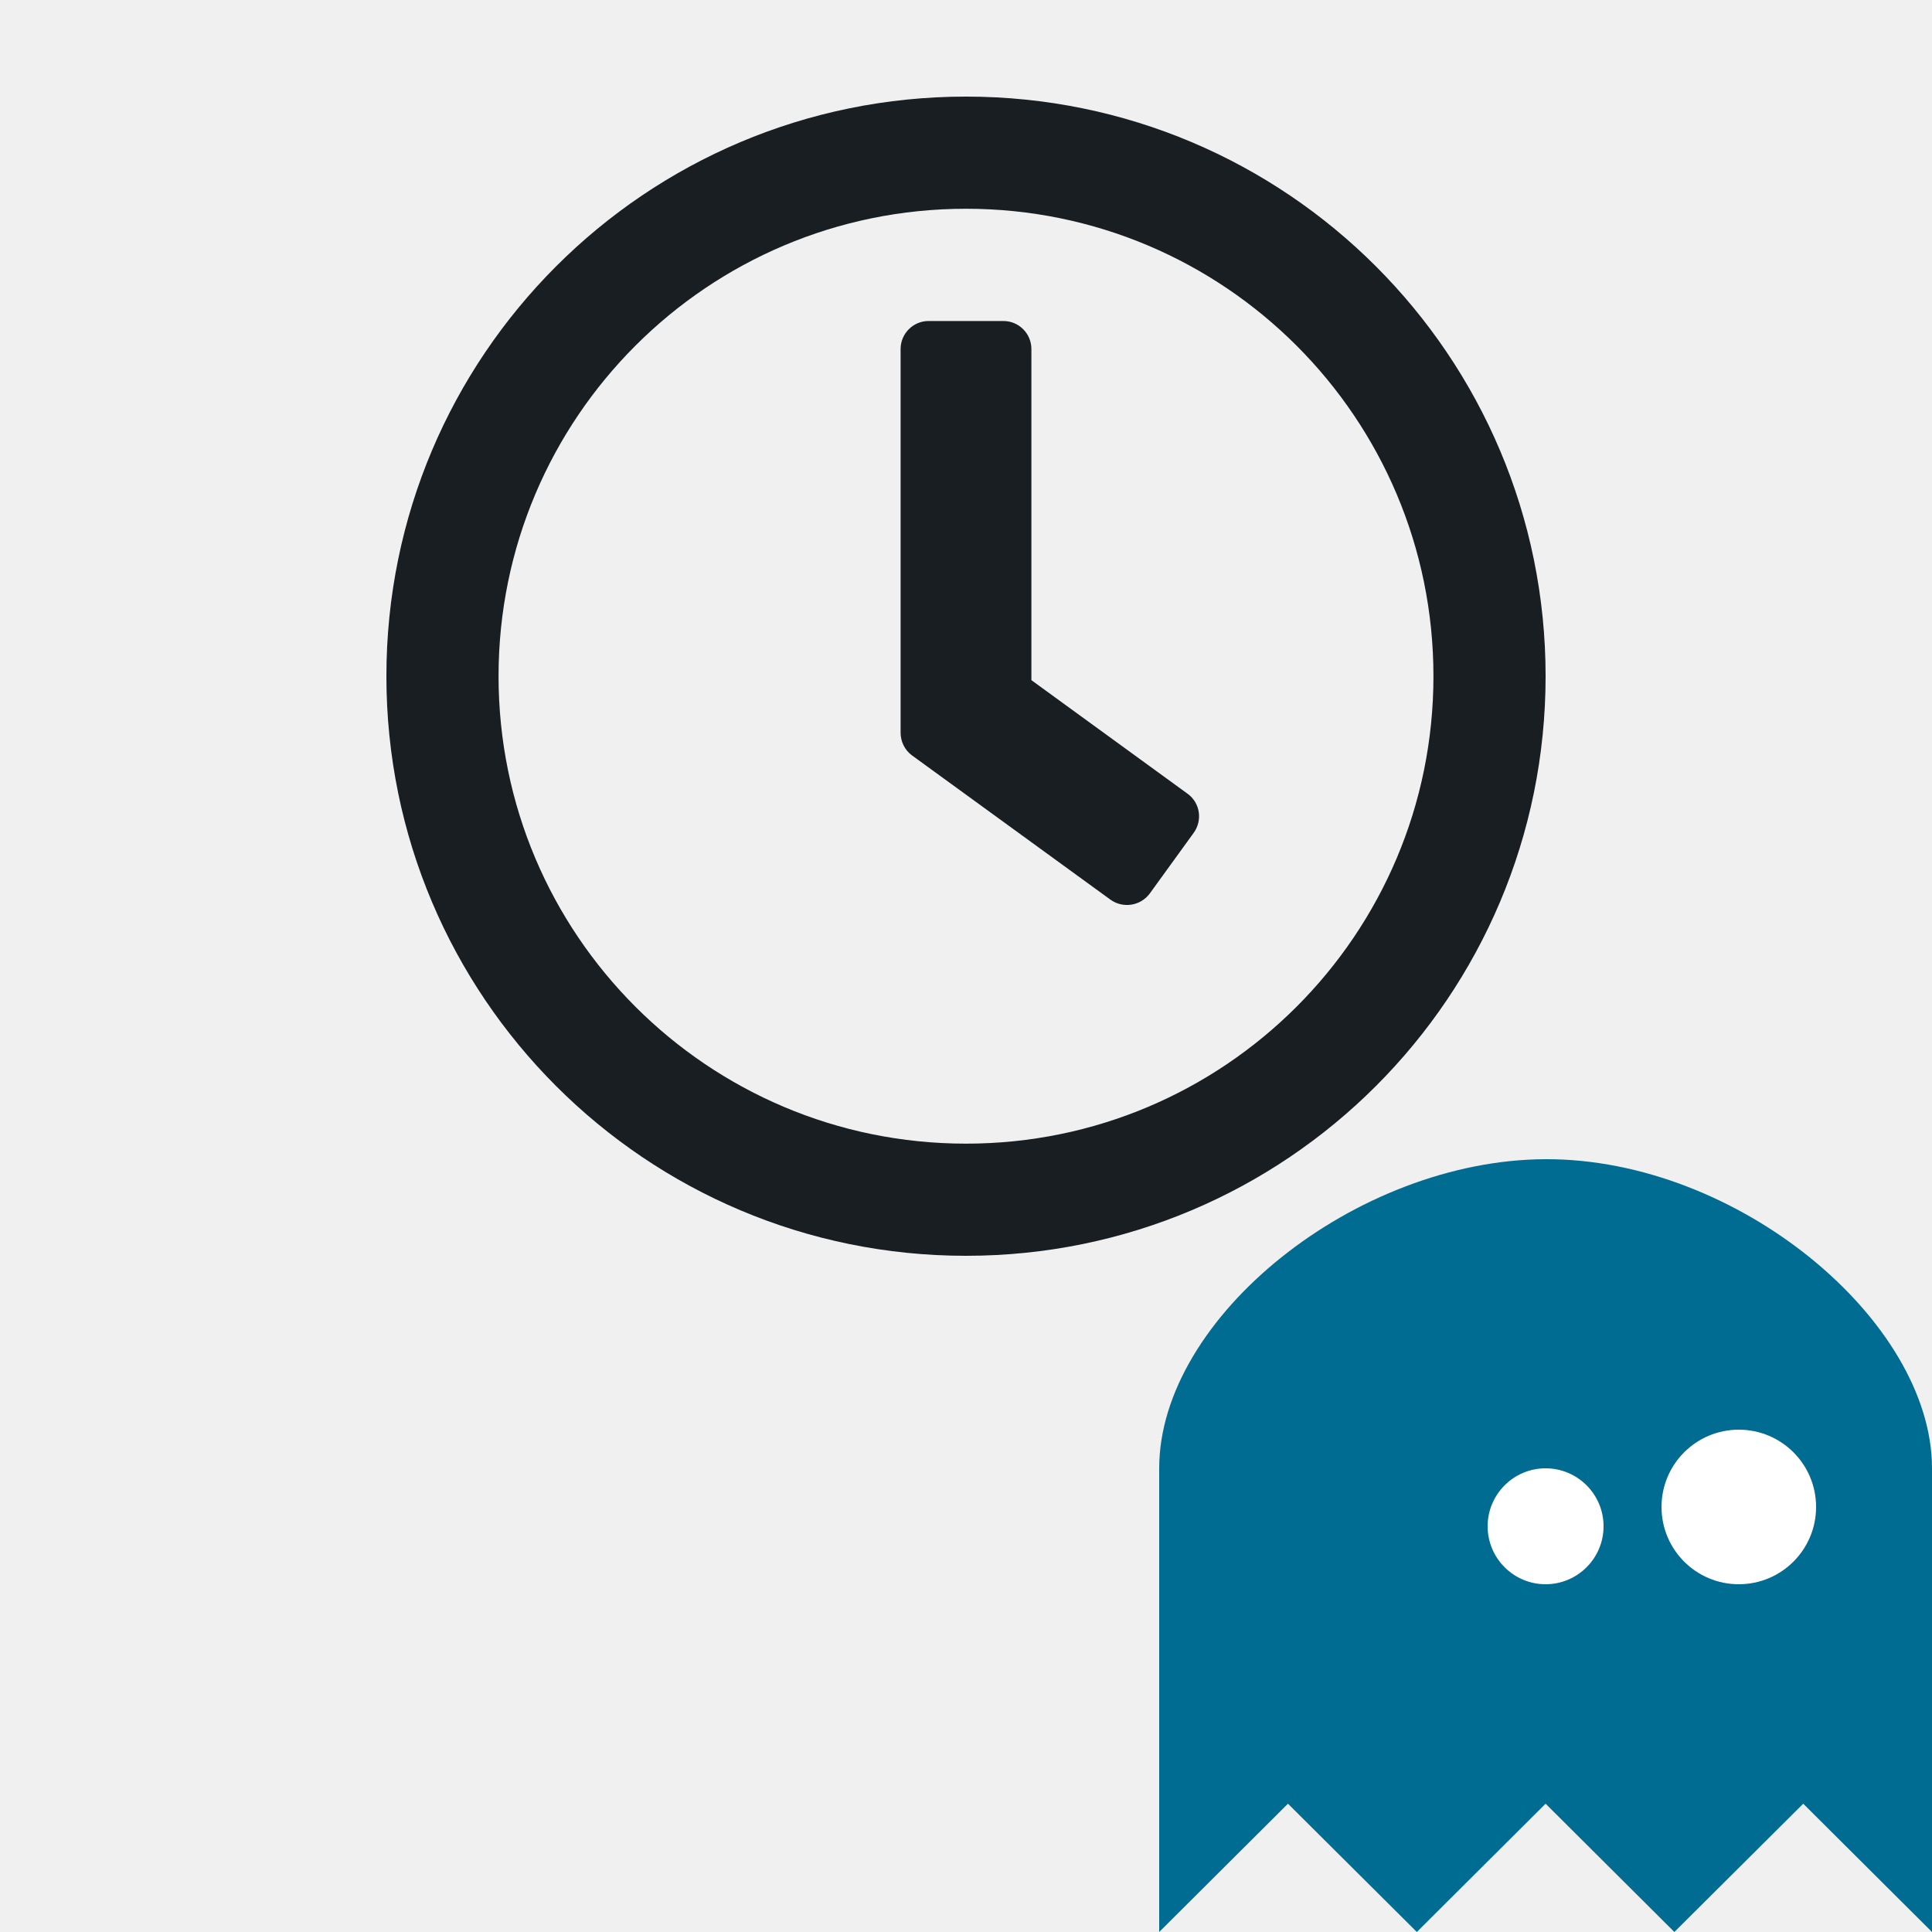
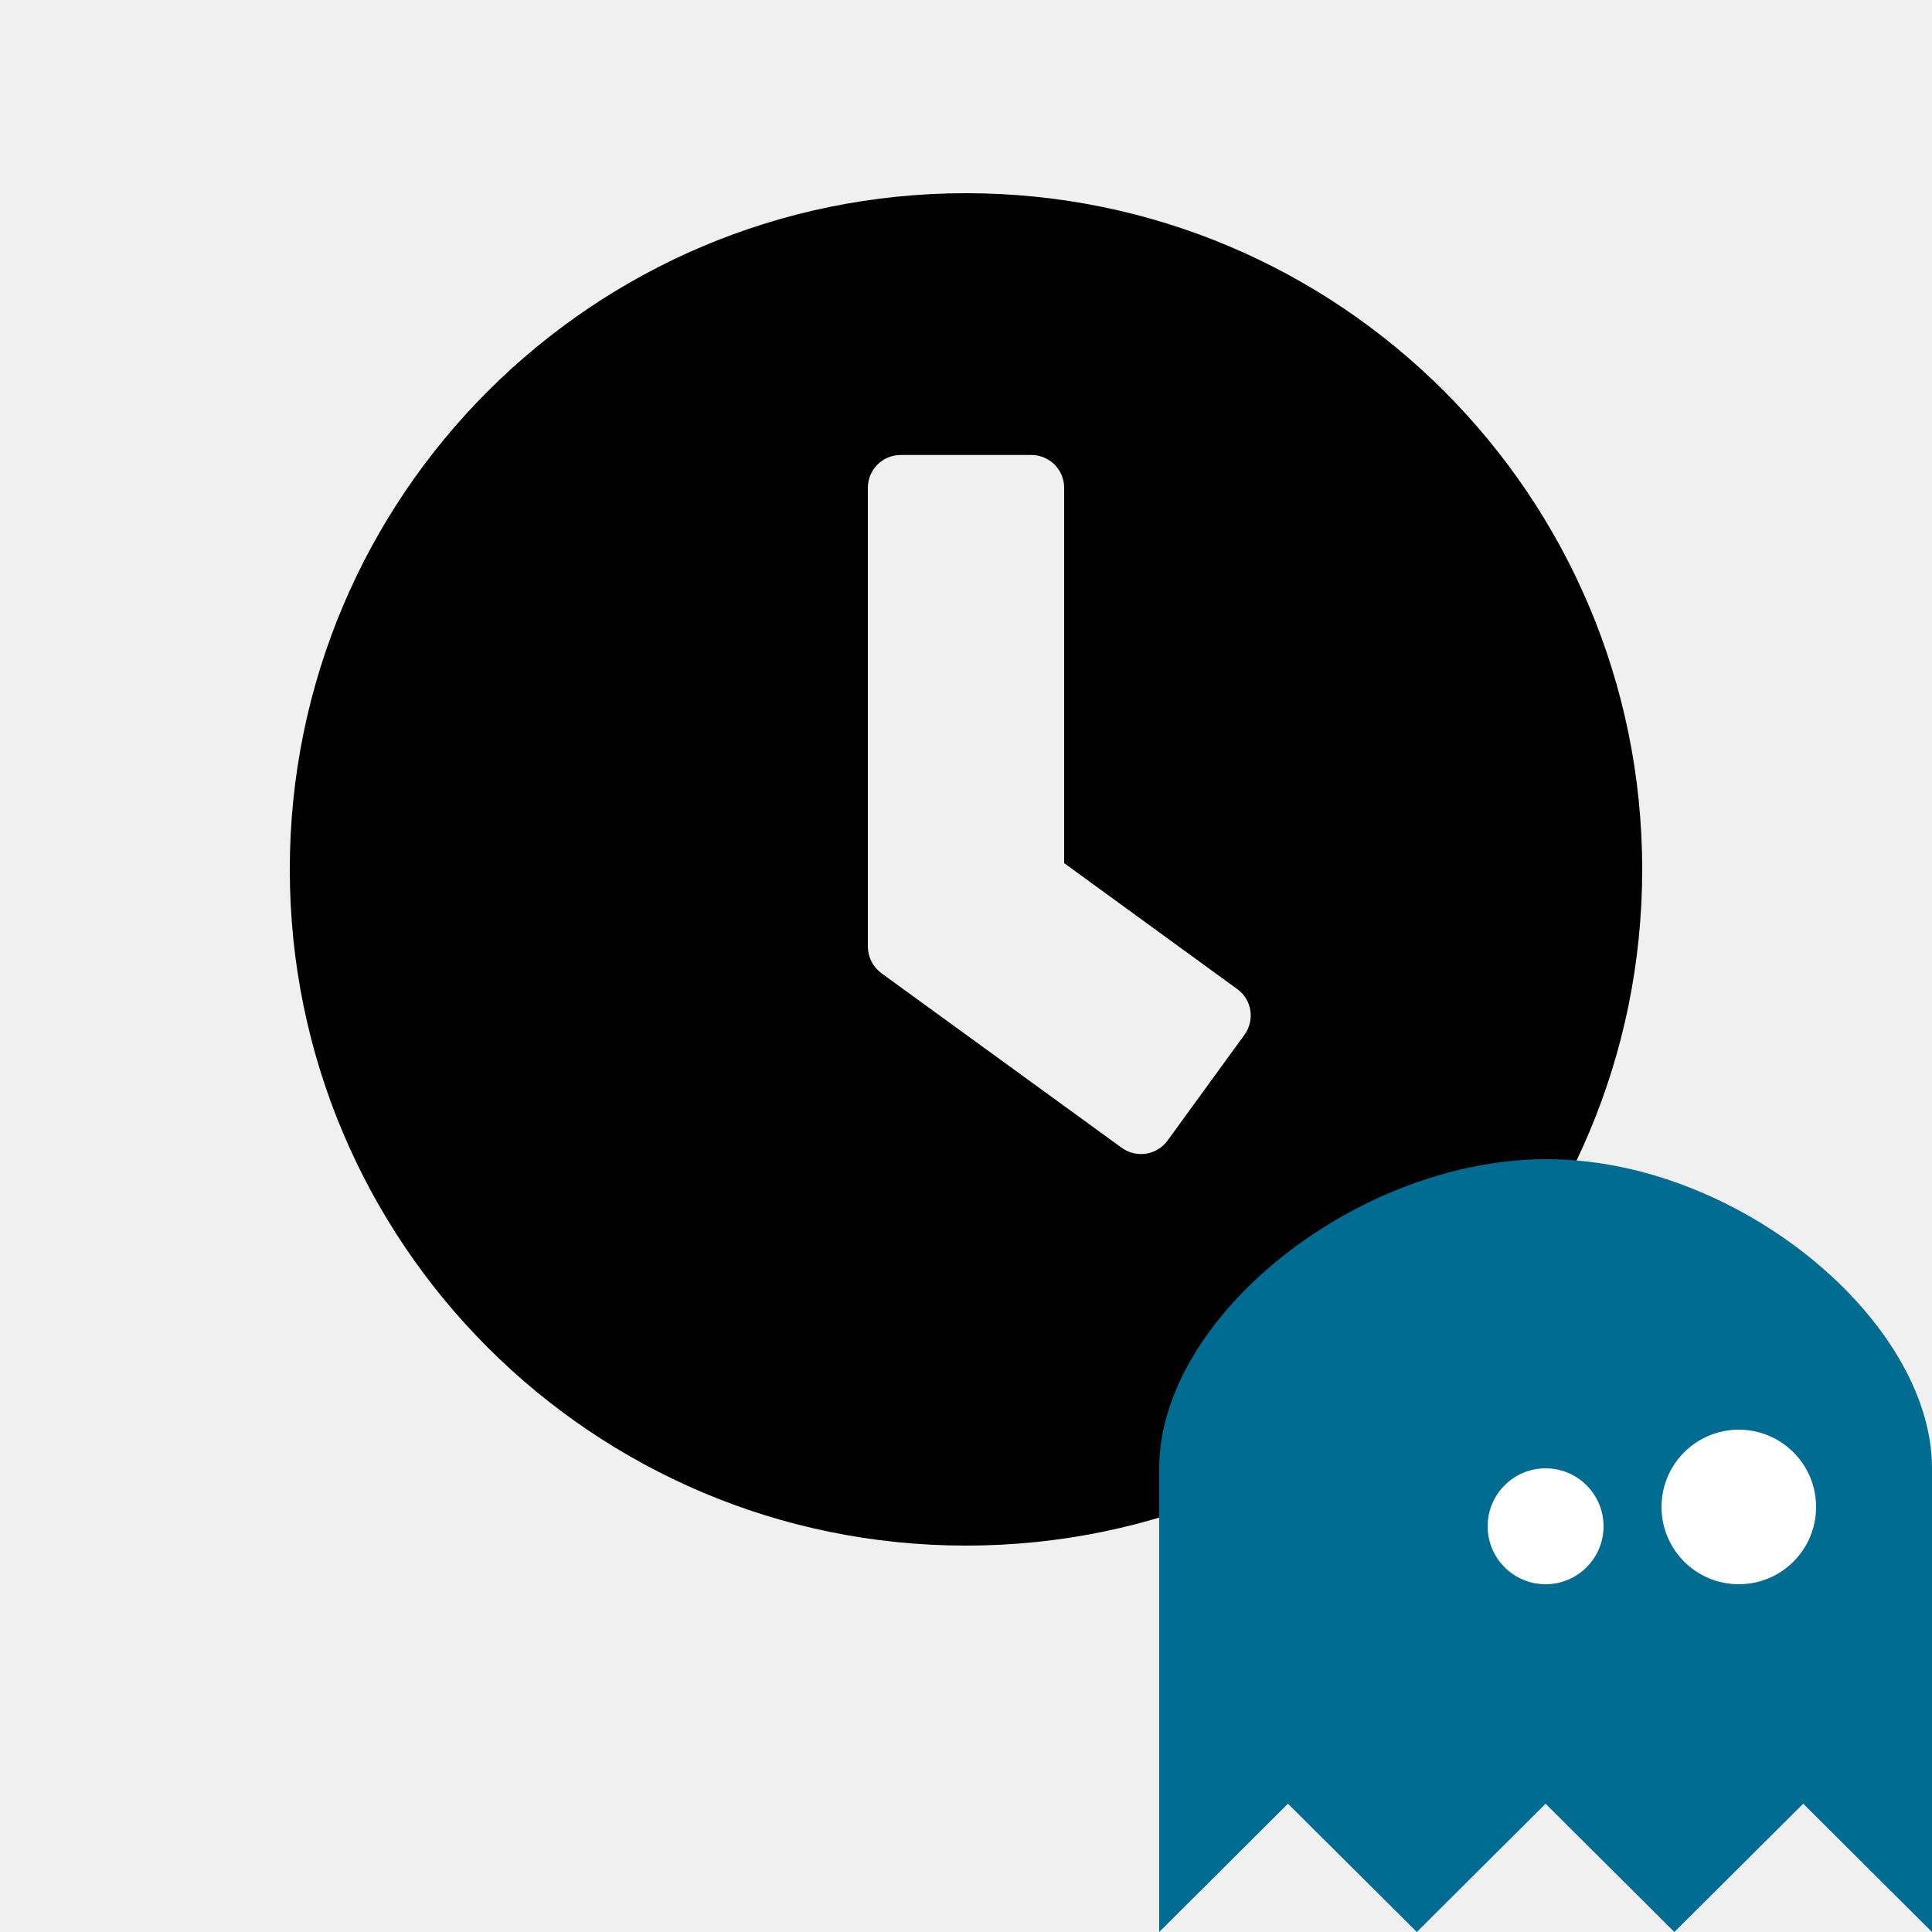
<svg xmlns="http://www.w3.org/2000/svg" width="20" height="20" viewBox="0 0 20 20" fill="none">
  <g id="countdown">
-     <path id="Vector" d="M6 0C2.685 0 0 2.685 0 6C0 9.315 2.685 12 6 12C9.315 12 12 9.315 12 6C12 2.685 9.315 0 6 0ZM6 10.839C3.327 10.839 1.161 8.673 1.161 6C1.161 3.327 3.327 1.161 6 1.161C8.673 1.161 10.839 3.327 10.839 6C10.839 8.673 8.673 10.839 6 10.839ZM7.495 8.313L5.441 6.82C5.366 6.765 5.323 6.677 5.323 6.585V2.613C5.323 2.453 5.453 2.323 5.613 2.323H6.387C6.547 2.323 6.677 2.453 6.677 2.613V6.041L8.294 7.217C8.424 7.311 8.451 7.493 8.356 7.623L7.902 8.25C7.807 8.378 7.626 8.407 7.495 8.313Z" transform="translate(4 1)" fill="#191E23" />
+     <g id="Group">
+       <path id="Vector" d="M7 0C3.133 0 0 3.133 0 7C0 10.867 3.133 14 7 14C10.867 14 14 10.867 14 7C14 3.133 10.867 0 7 0ZM8.612 9.882L6.122 8.073C6.035 8.008 5.984 7.906 5.984 7.799V3.048C5.984 2.862 6.136 2.71 6.323 2.71H7.677C7.864 2.71 8.016 2.862 8.016 3.048V6.935L9.808 8.239C9.961 8.349 9.992 8.561 9.882 8.713L9.086 9.808C8.976 9.958 8.764 9.992 8.612 9.882Z" transform="translate(3 2)" fill="black" />
+     </g>
    <g id="Logo" clip-path="url(#clip0)">
      <path id="Vector_2" d="M0 8V3.2C0 1.637 2.039 0.006 4 2.44141e-05C5.99 -0.006 8 1.676 8 3.2V8L6.667 6.672L5.333 8L4 6.672L2.667 8L1.333 6.672L0 8Z" transform="translate(12 11.9999)" fill="#016C91" />
      <path id="Ellipse" d="M1.2 0.6C1.2 0.931 0.931 1.2 0.6 1.2C0.269 1.2 0 0.931 0 0.6C0 0.269 0.269 0 0.6 0C0.931 0 1.2 0.269 1.2 0.6Z" transform="translate(15.4 15.2)" fill="white" />
      <path id="Ellipse_2" d="M1.6 0.8C1.6 1.242 1.242 1.6 0.8 1.6C0.358 1.6 0 1.242 0 0.8C0 0.358 0.358 0 0.8 0C1.242 0 1.6 0.358 1.6 0.8Z" transform="translate(17.2 14.8)" fill="white" />
    </g>
  </g>
  <defs>
    <clipPath id="clip0">
      <rect width="8" height="8" fill="white" transform="translate(12 12)" />
    </clipPath>
  </defs>
</svg>
